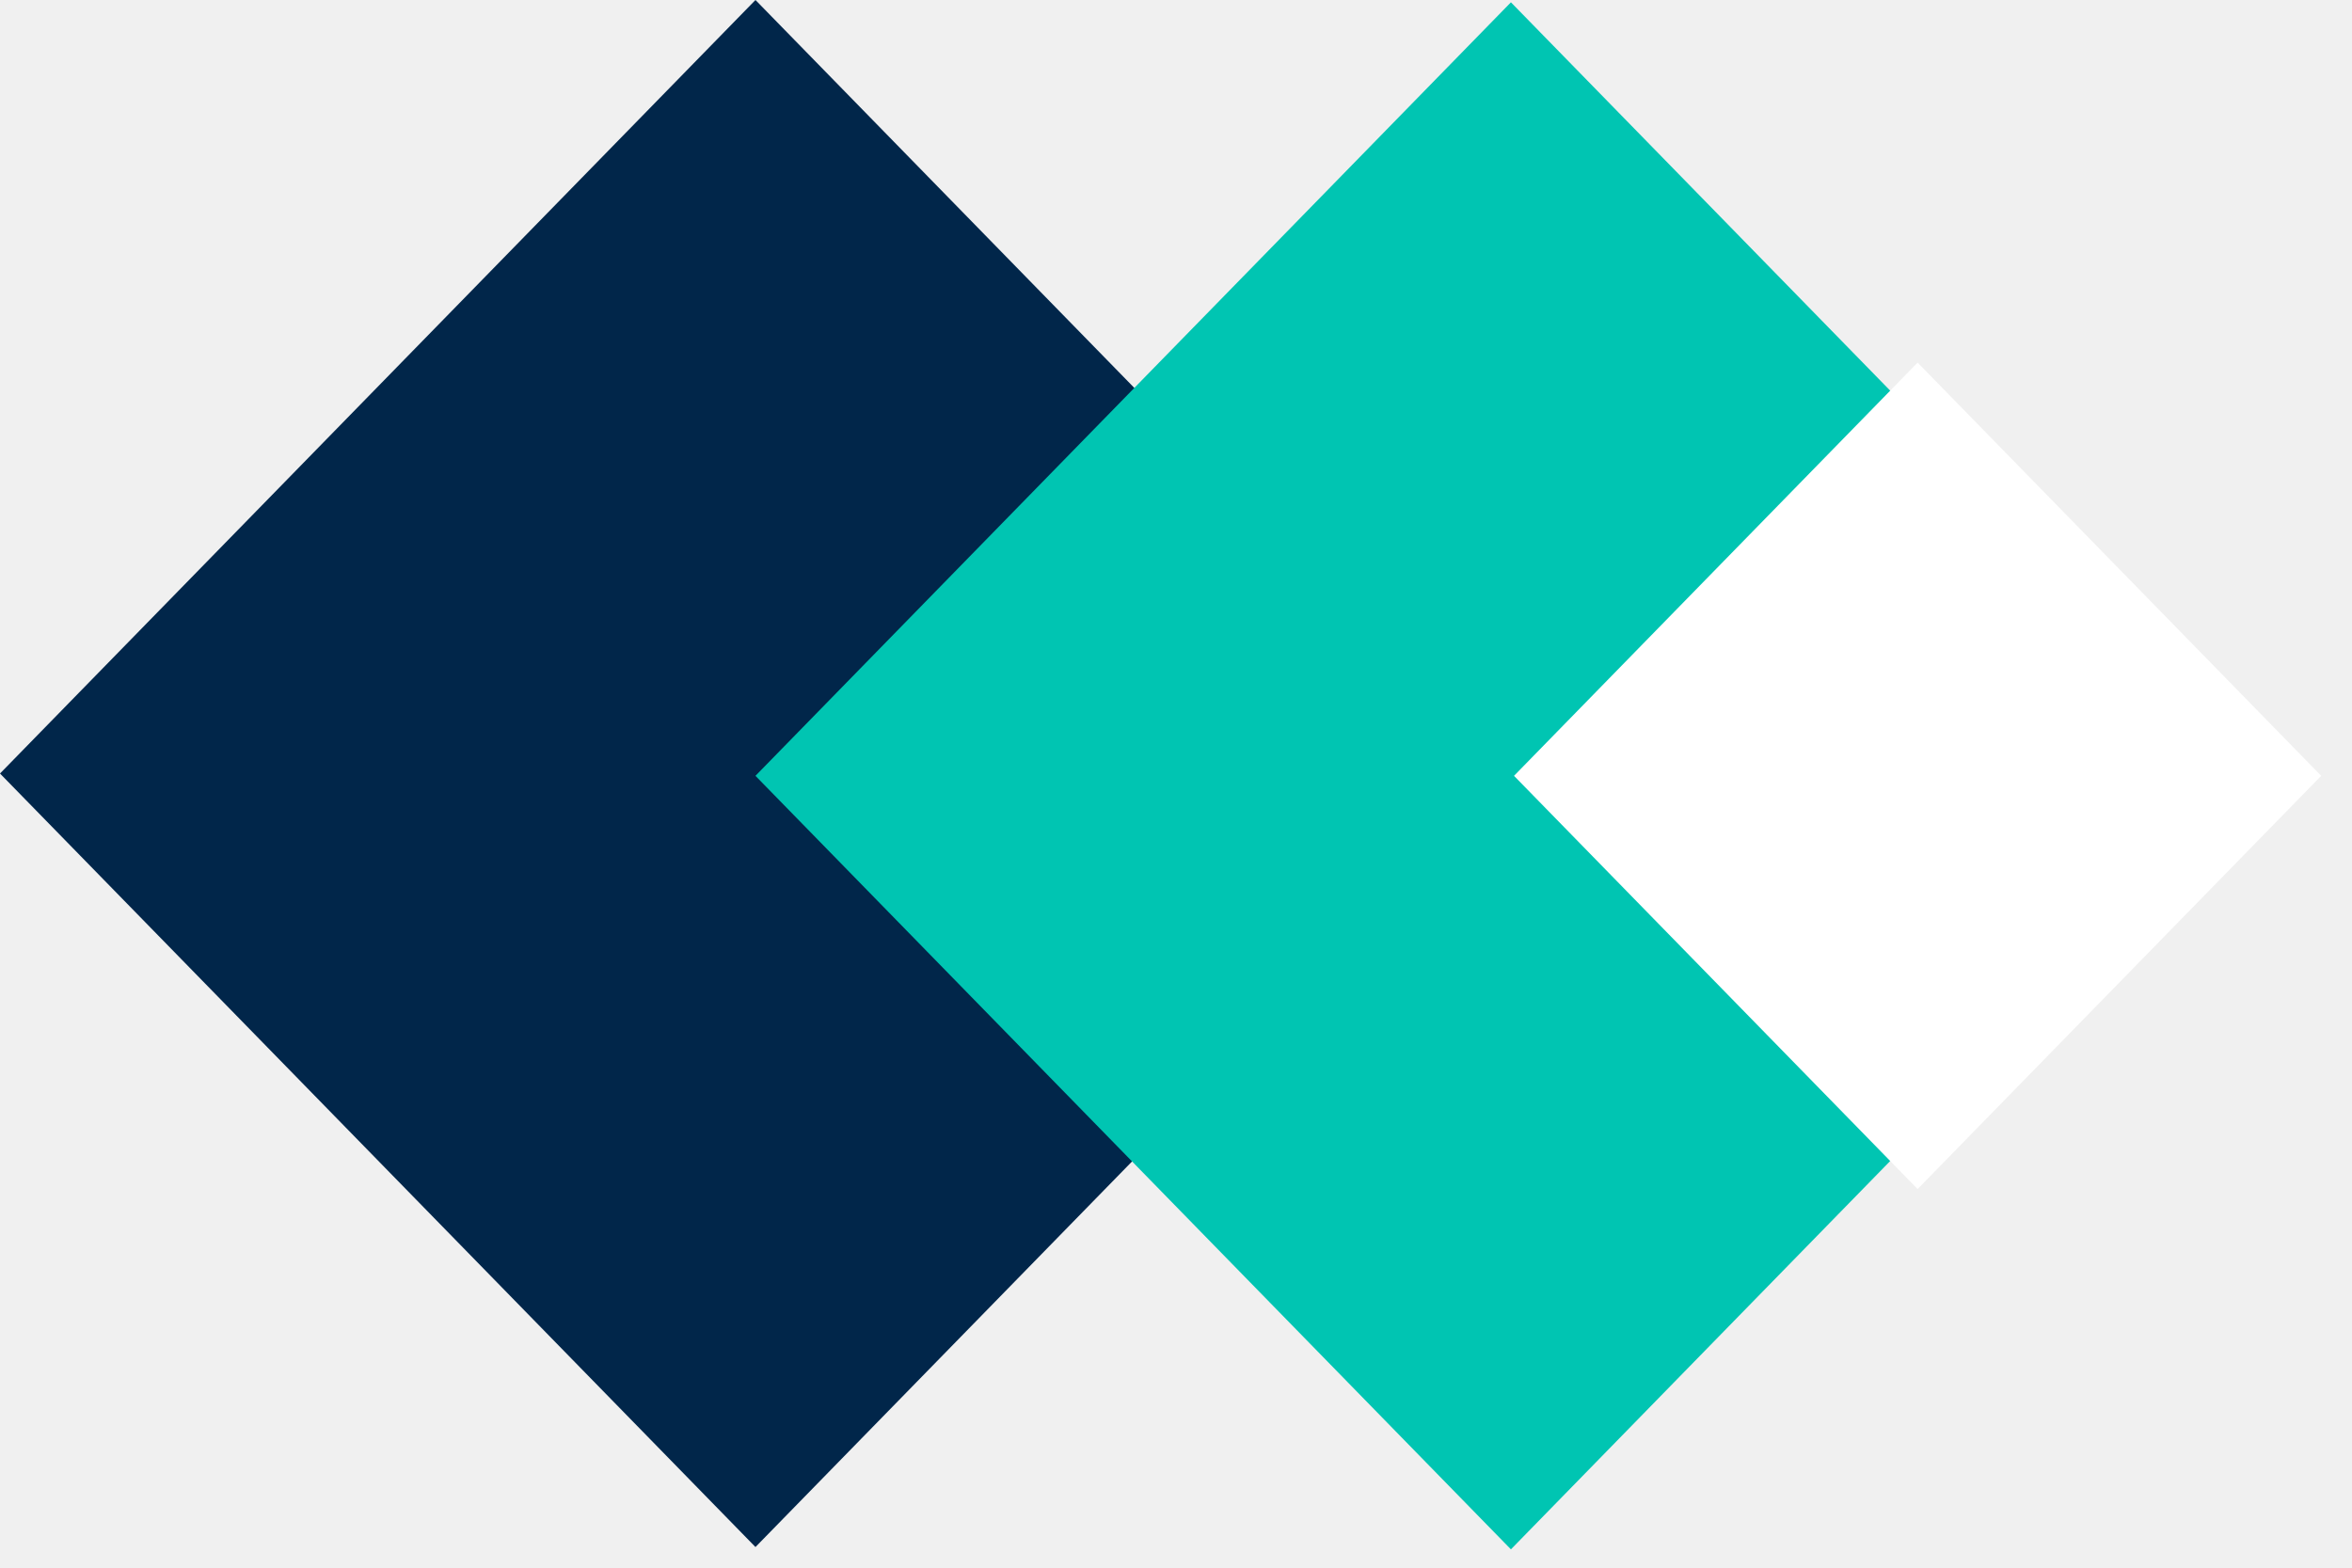
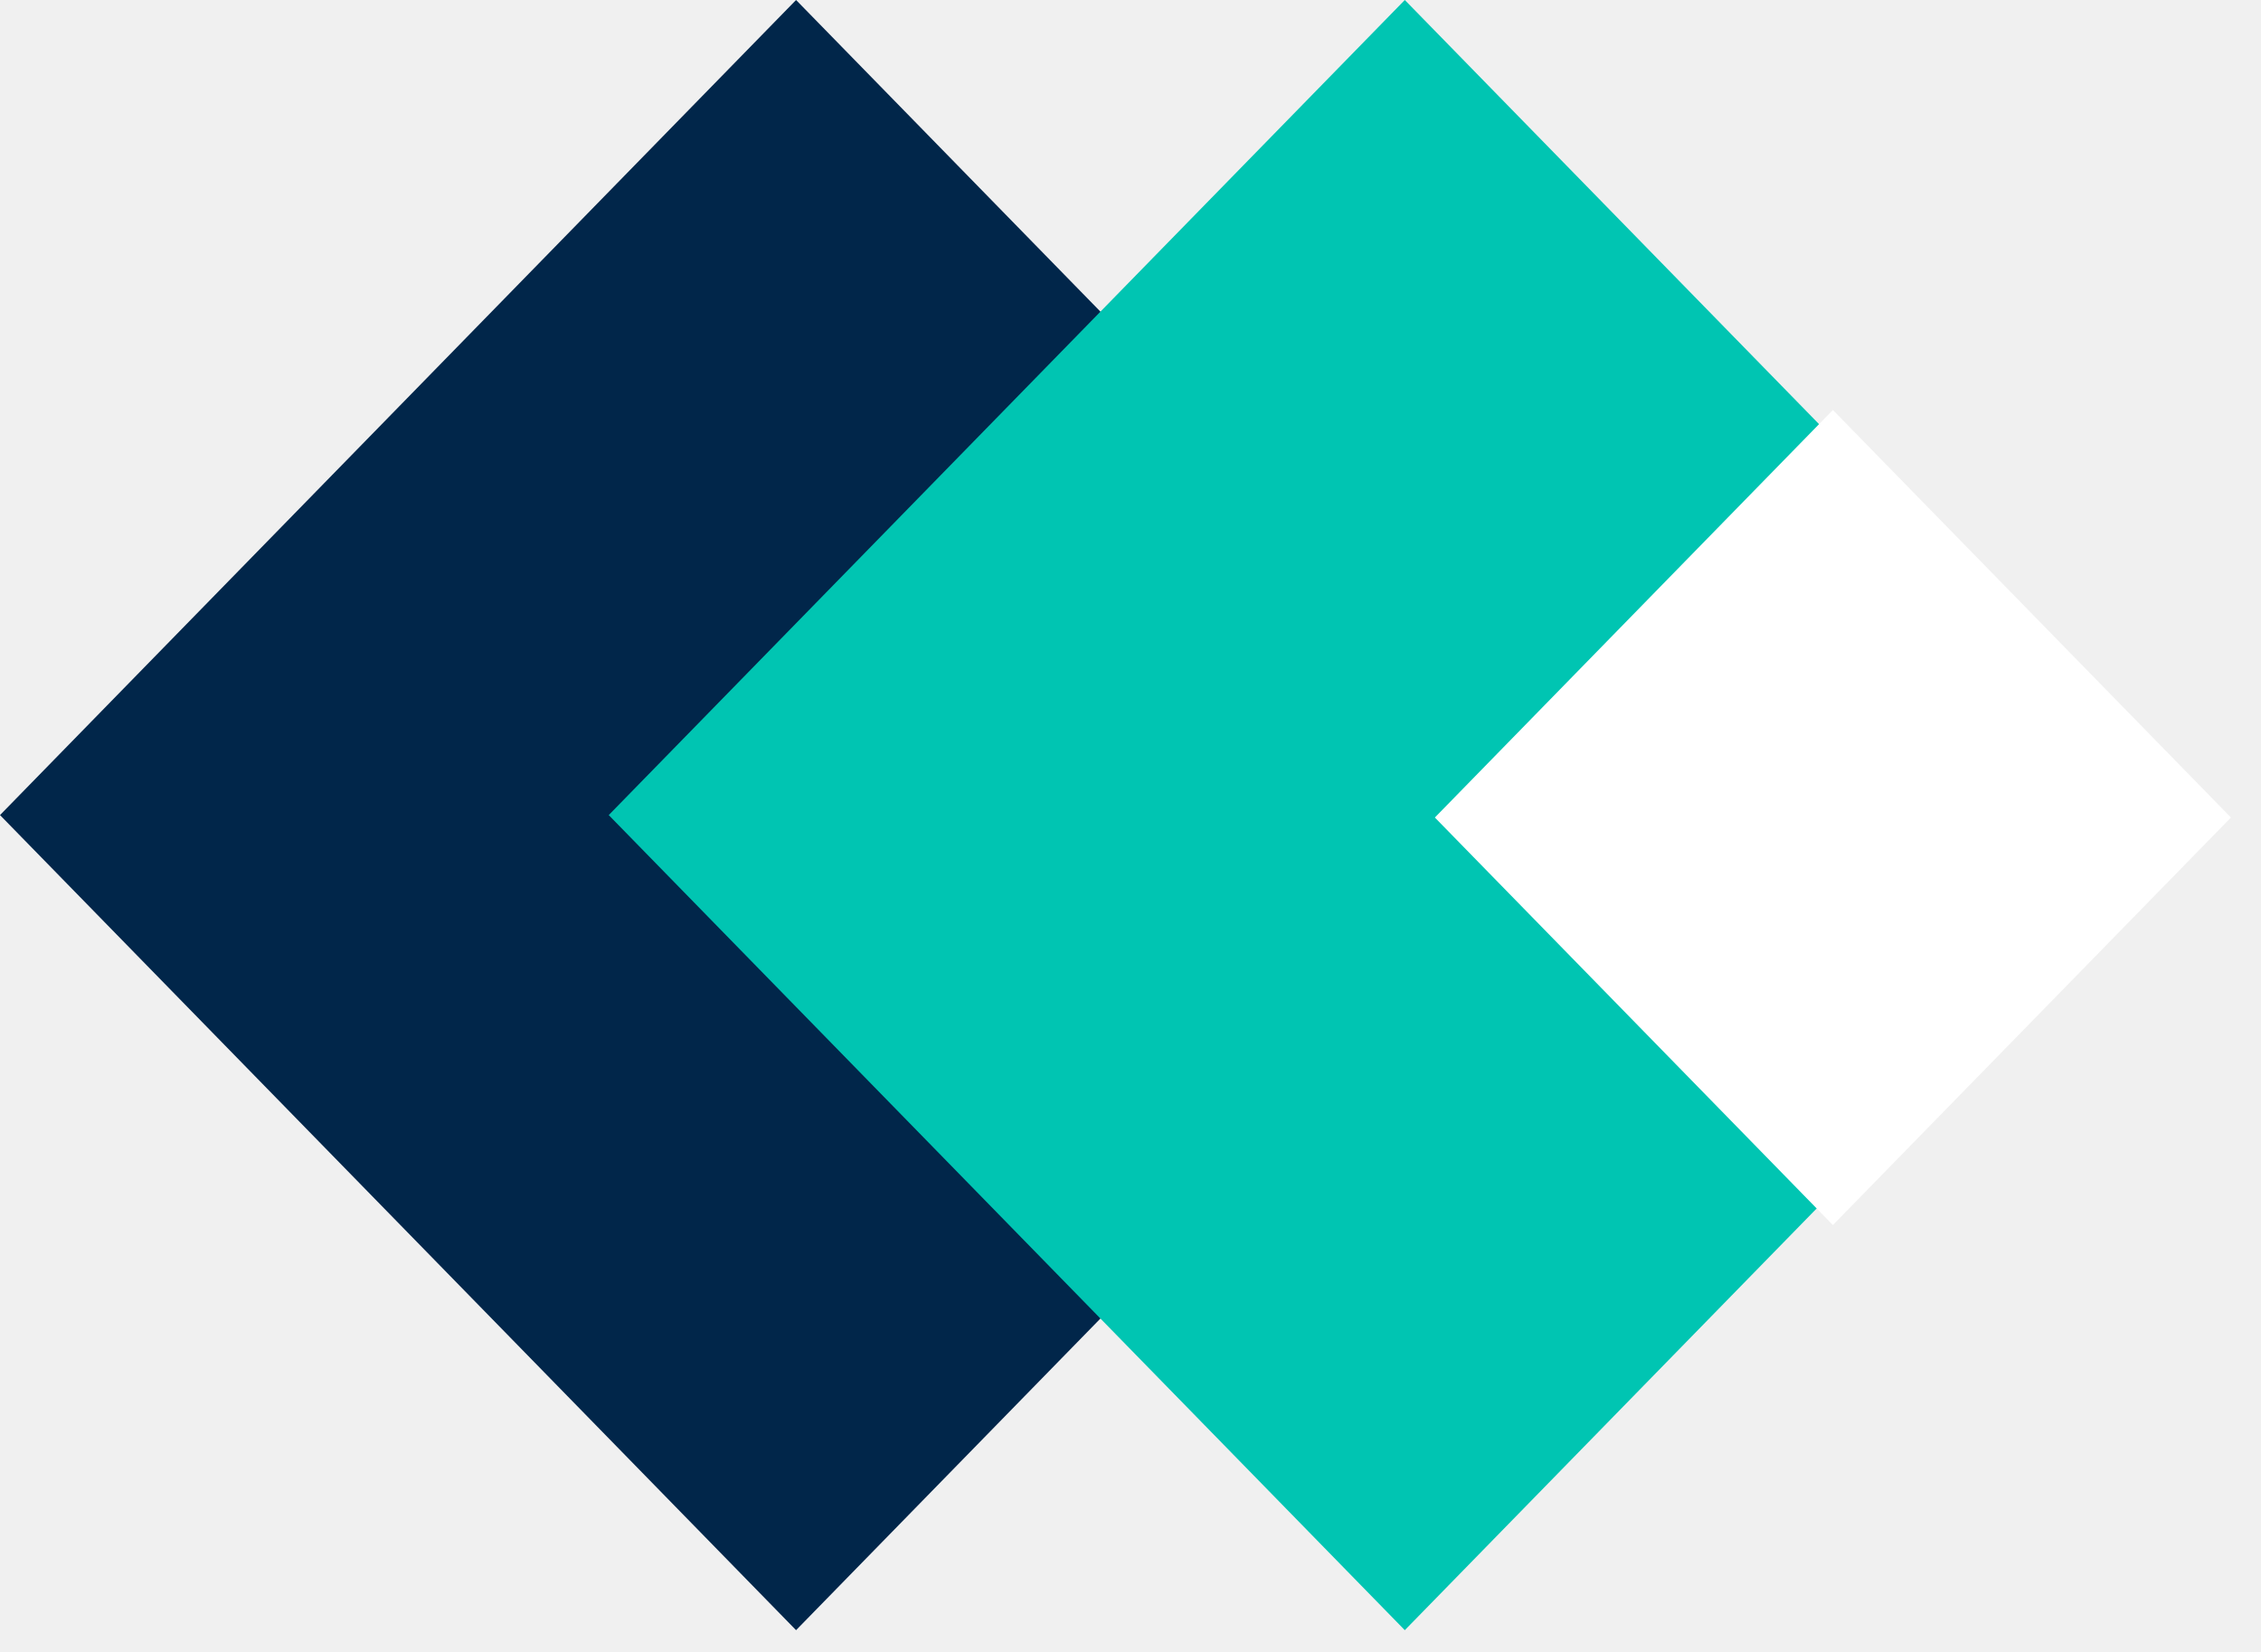
- <svg xmlns="http://www.w3.org/2000/svg" width="57" height="38" viewBox="0 0 57 38" fill="none">
+ <svg xmlns="http://www.w3.org/2000/svg" width="52" height="38" viewBox="0 0 52 38" fill="none">
  <rect width="26.206" height="26.206" transform="matrix(0.698636 -0.715477 0.698636 0.715477 0 18.7497)" fill="#01264A" />
-   <rect width="26.206" height="26.206" transform="matrix(0.698636 -0.715477 0.698636 0.715477 18.3083 18.8056)" fill="#00C5B2" />
-   <rect width="14" height="14" transform="matrix(0.698636 -0.715477 0.698636 0.715477 36.6917 18.8056)" fill="white" />
+   <rect width="26.206" height="26.206" transform="matrix(0.698636 -0.715477 0.698636 0.715477 14 18.7497)" fill="#00C5B2" />
+   <rect width="13.103" height="13.103" transform="matrix(0.698636 -0.715477 0.698636 0.715477 33 18.8056)" fill="white" />
</svg>
